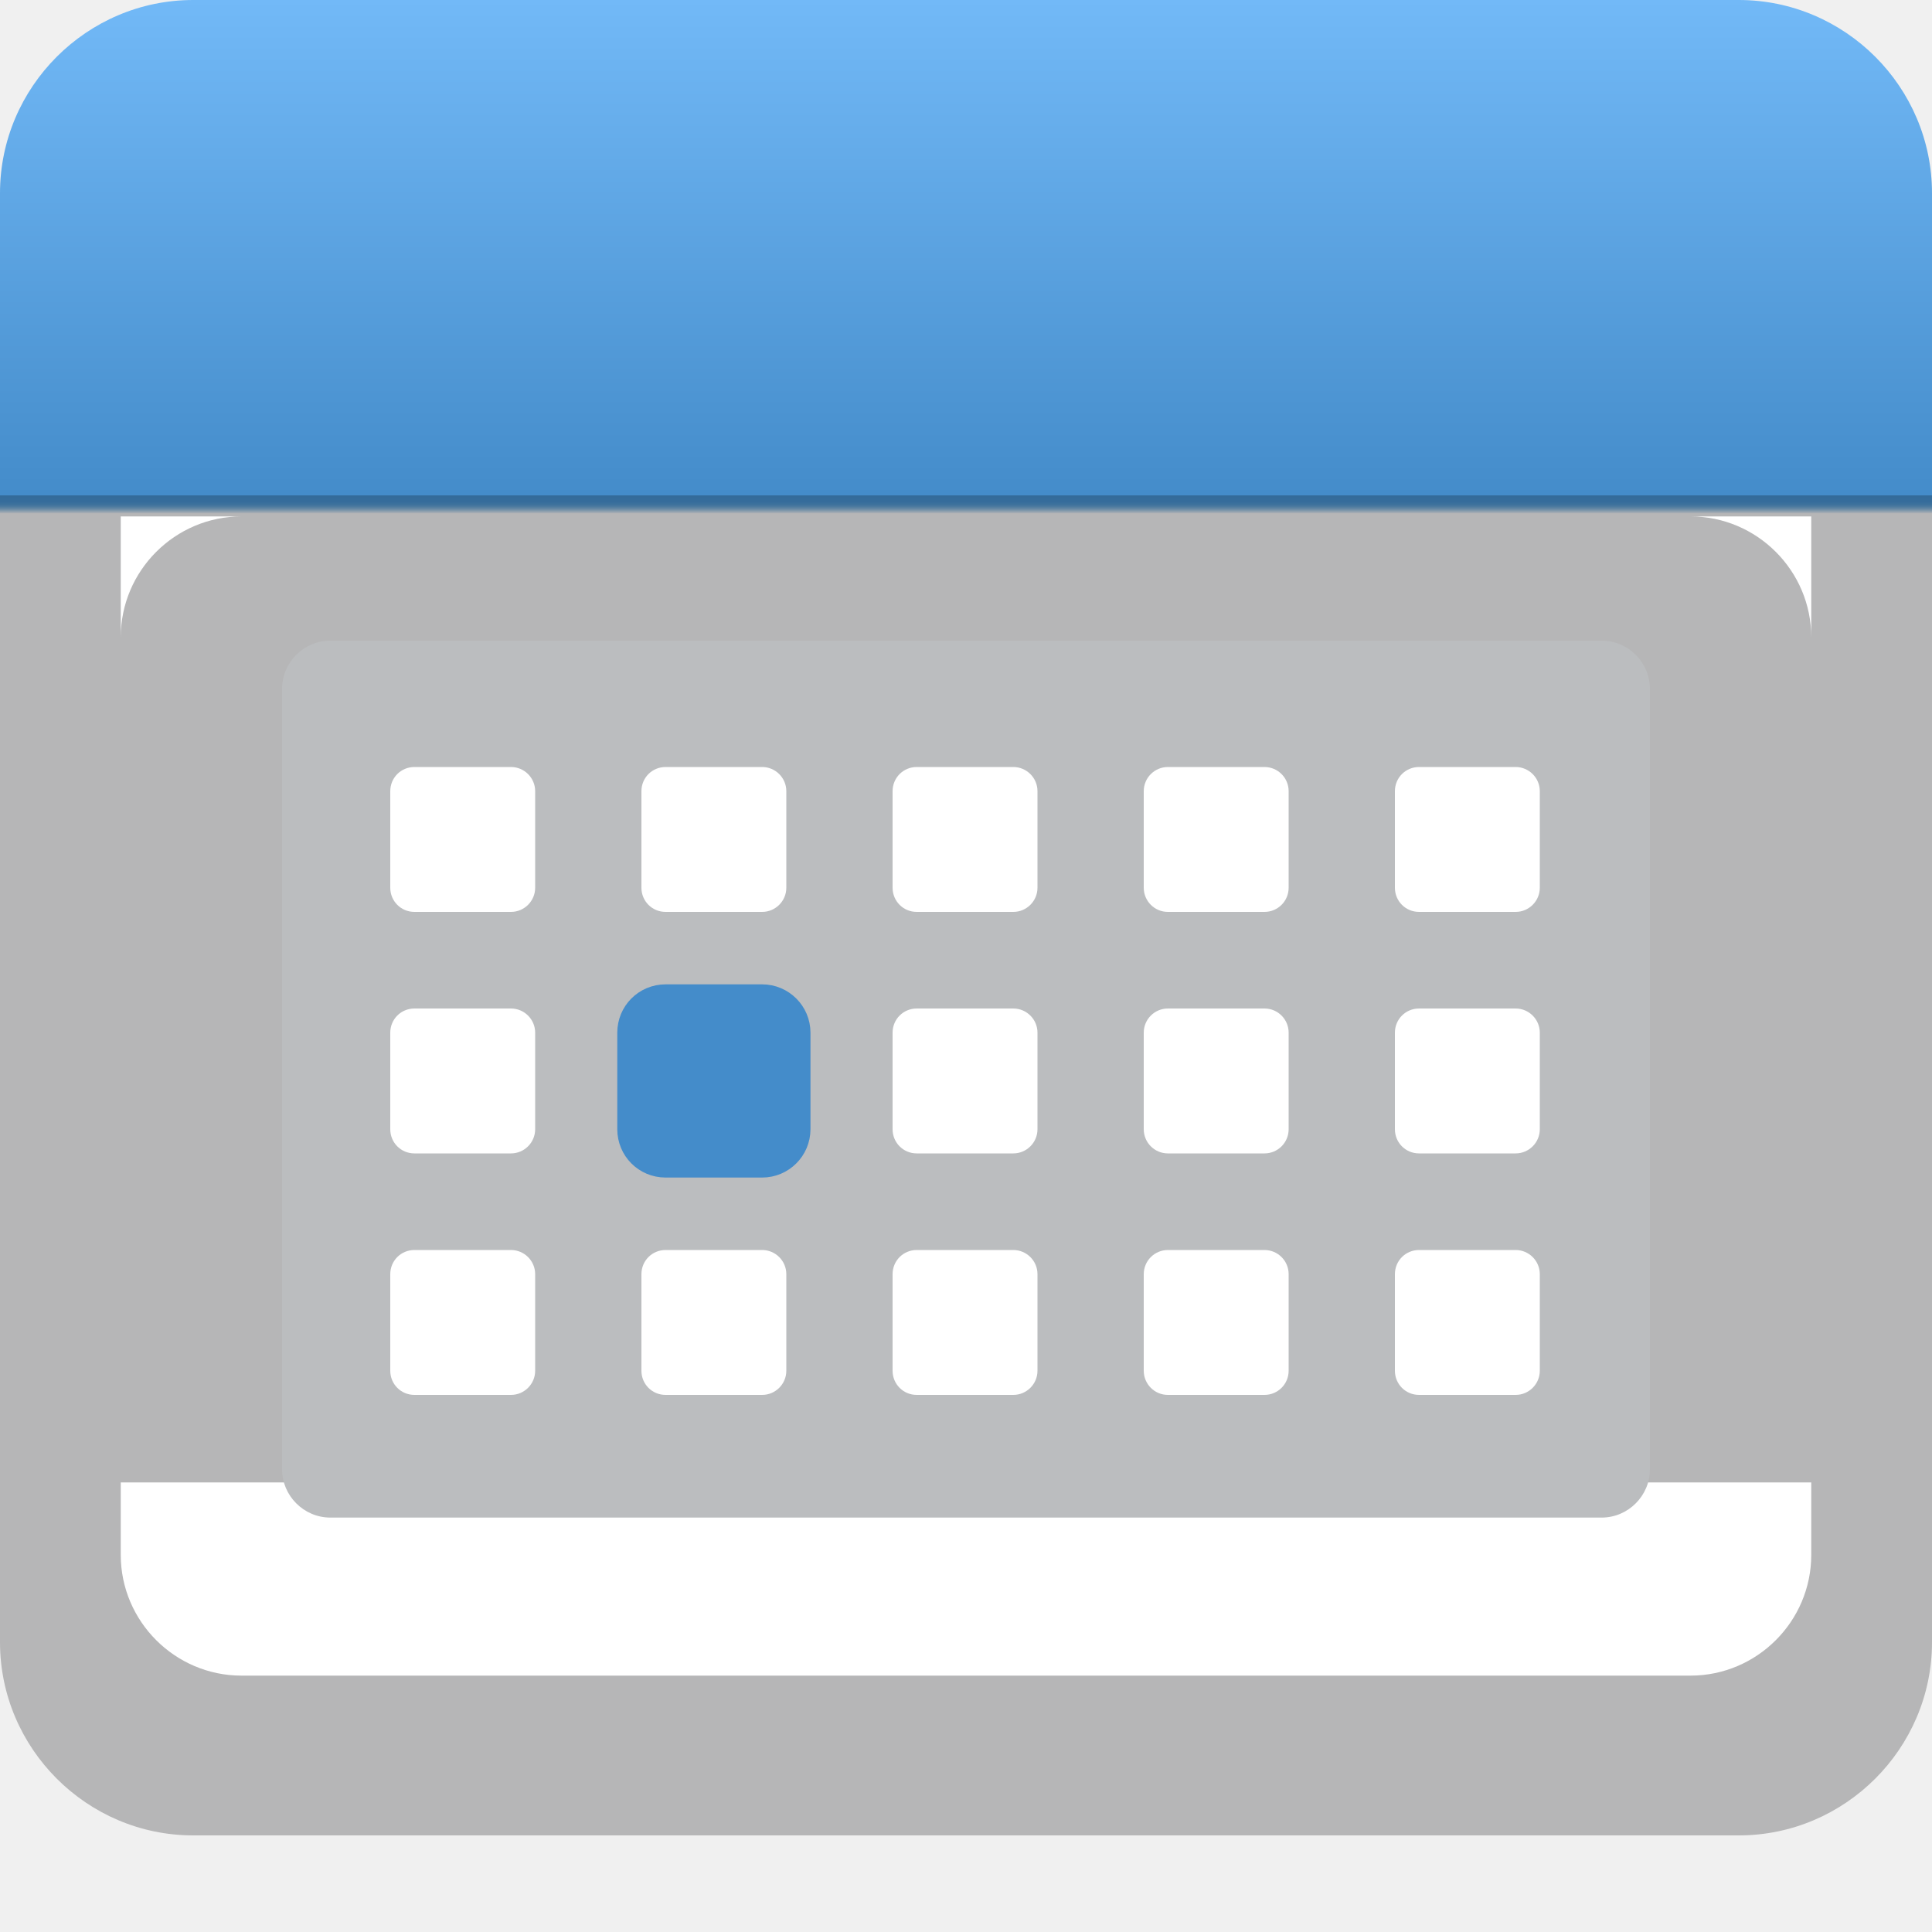
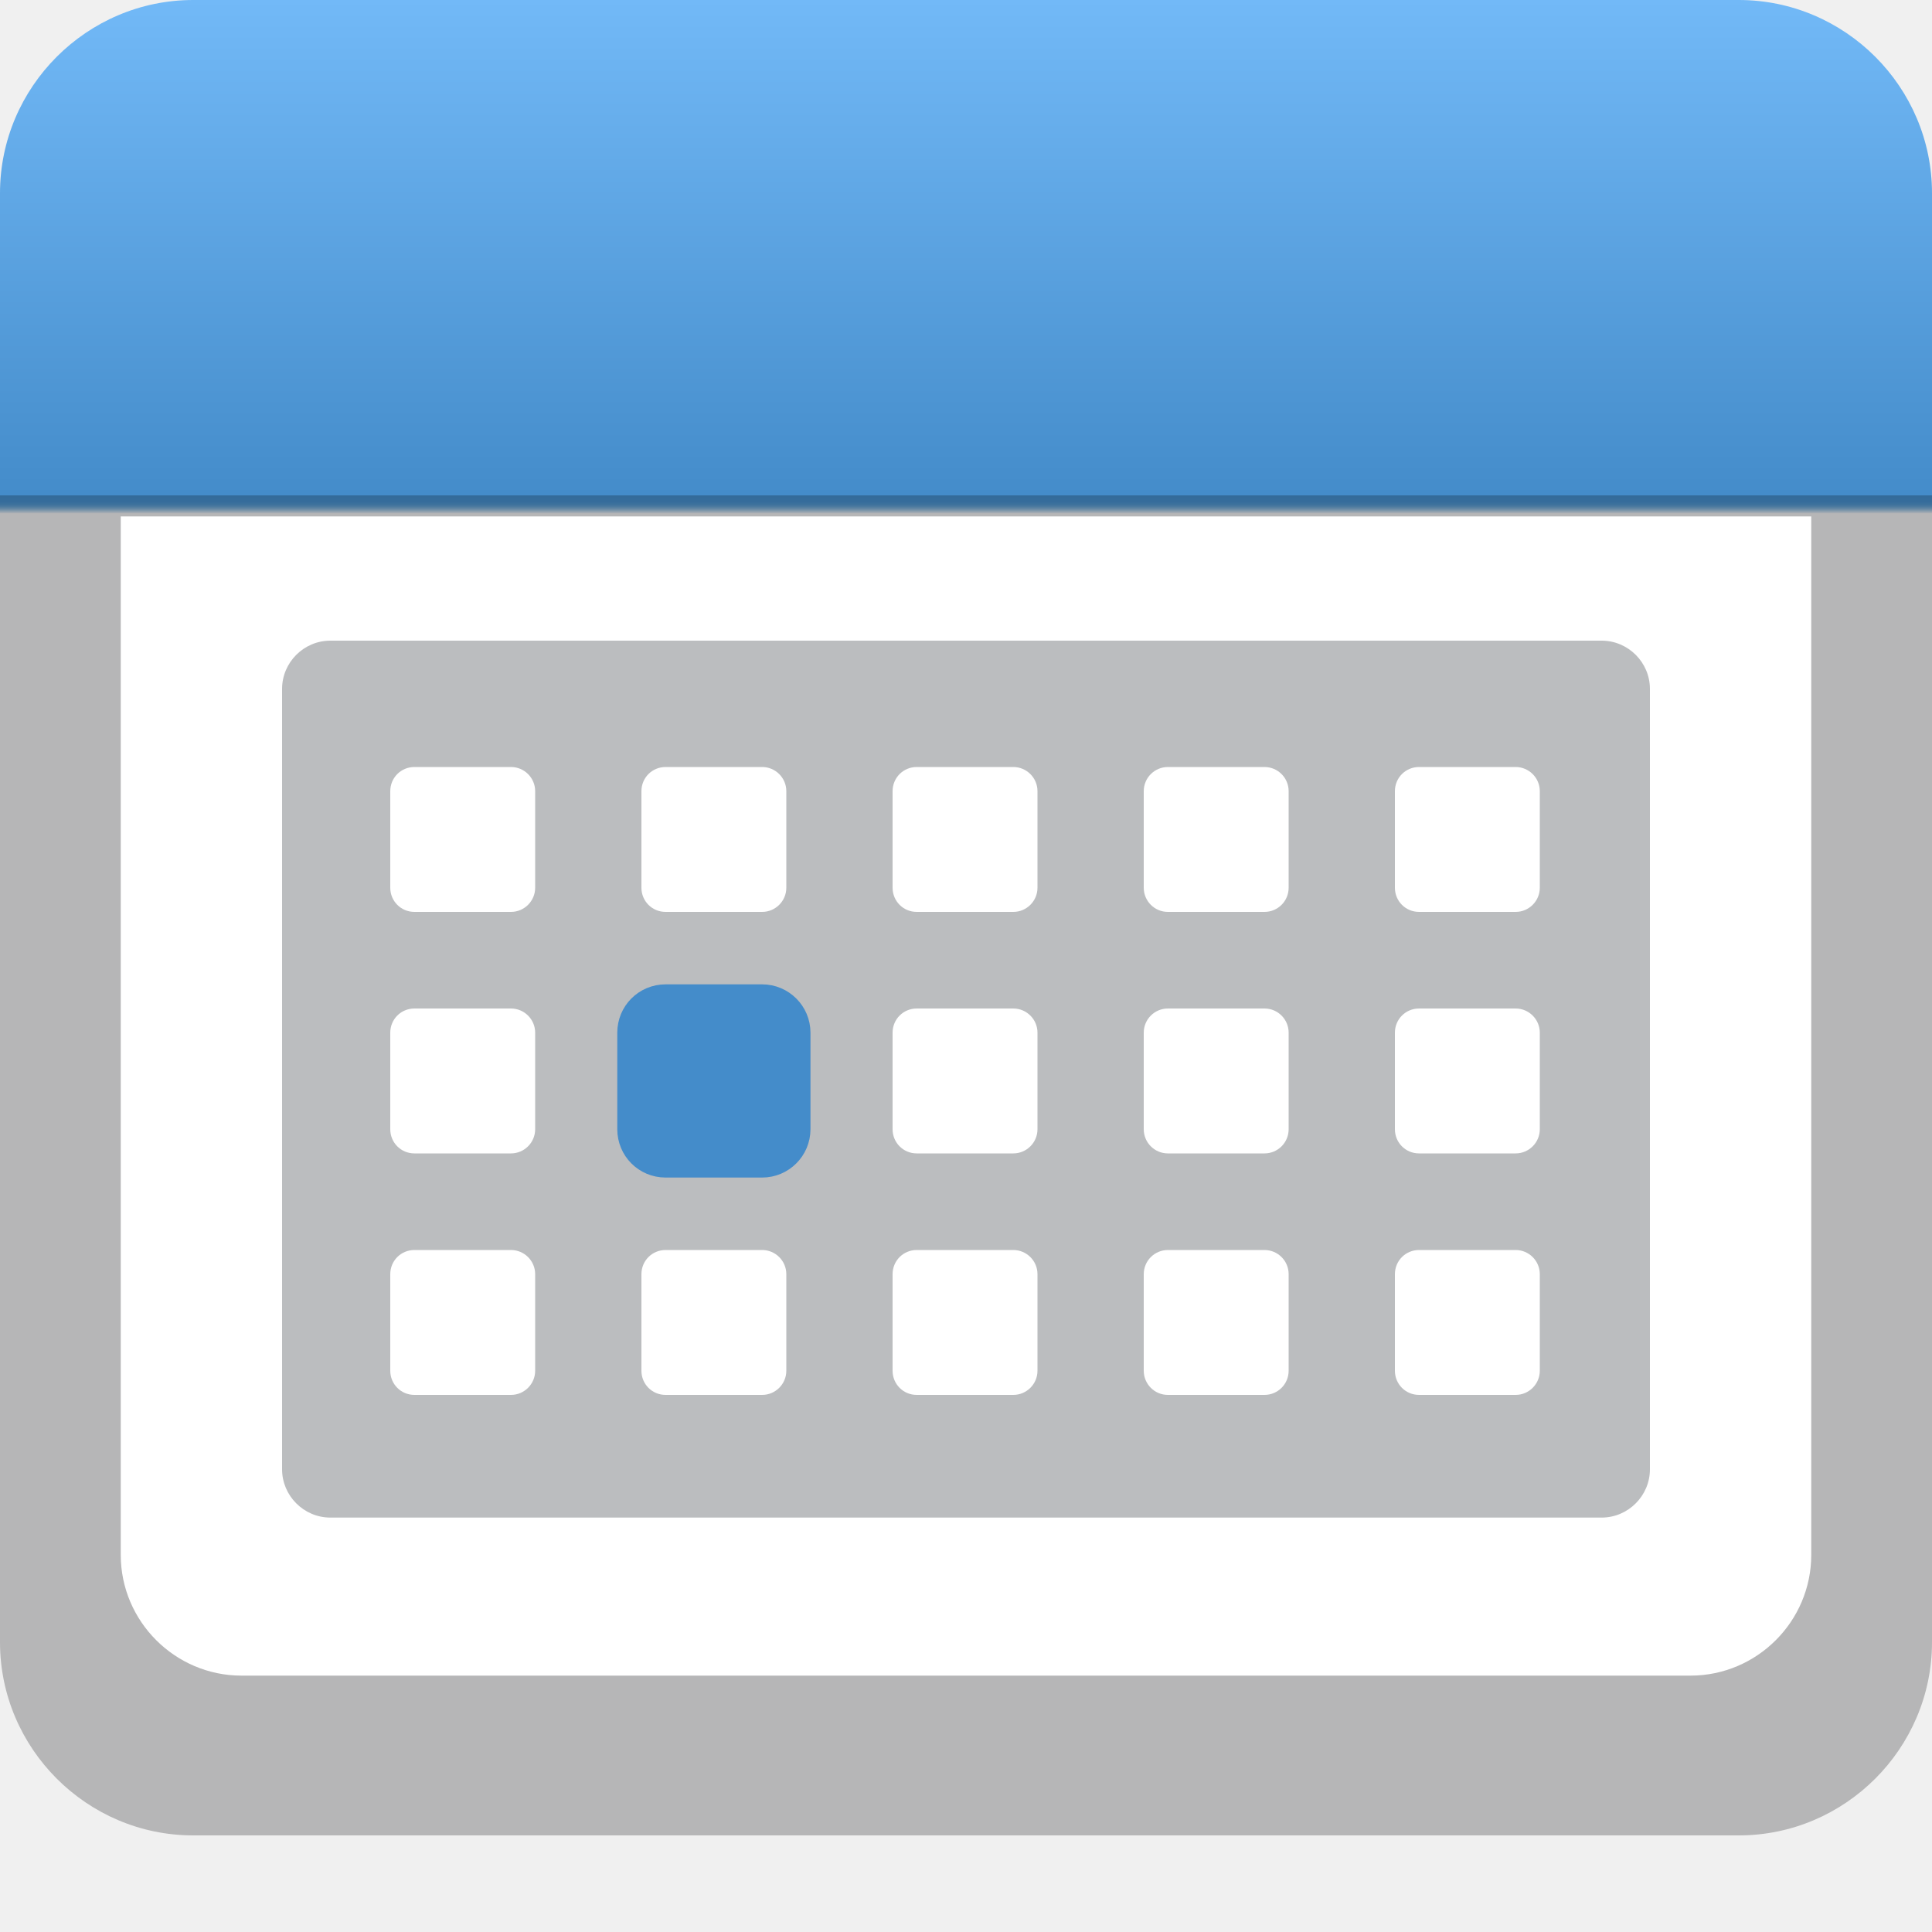
<svg xmlns="http://www.w3.org/2000/svg" width="20" height="20" viewBox="0 0 20 20">
  <g>
    <path fill="none" d="M0 0h20v20H0z" />
    <linearGradient id="a" gradientUnits="userSpaceOnUse" x1="9.999" x2="9.999" y2="19">
      <stop offset="0" stop-color="#72B9F7" />
      <stop offset=".27" stop-color="#448CCA" />
      <stop offset=".27" stop-color="#336B9A" />
      <stop offset=".273" stop-color="#356C9B" />
      <stop offset=".275" stop-color="#3D719C" />
      <stop offset=".276" stop-color="#4B799F" />
      <stop offset=".277" stop-color="#5E84A3" />
      <stop offset=".278" stop-color="#7792A9" />
      <stop offset=".279" stop-color="#95A3B0" />
      <stop offset=".28" stop-color="#B6B6B7" />
      <stop offset="1" stop-color="#B6B6B7" />
    </linearGradient>
    <path d="M0 17c0 1.1.9 2 2 2h16c1.1 0 2-.9 2-2V2c0-1.1-.9-2-2-2H2C.9 0 0 .9 0 2v15z" fill="url(#a)" />
-     <path d="M1.25 16.096c0 .688.562 1.25 1.25 1.25h15c.688 0 1.25-.562 1.25-1.25v-9.5c0-.688-.562-1.25-1.25-1.25h-15c-.688 0-1.25.562-1.25 1.25v9.5zM1.25 5.346h17.5v10H1.25z" fill="#fff" />
+     <path d="M17.5 5.346H1.25v10.75c0 .688.562 1.25 1.25 1.25h15c.688 0 1.25-.562 1.25-1.25V5.346H17.5z" fill="#fff" />
    <path d="M17.08 15.21c0 .274-.225.5-.5.5H3.42c-.275 0-.5-.226-.5-.5V7.132c0-.275.225-.5.5-.5h13.16c.275 0 .5.225.5.5v8.076z" fill="#BBBDBF" />
    <path d="M4.04 9.19c0 .138.11.25.25.25h1c.137 0 .25-.112.25-.25v-1c0-.138-.113-.25-.25-.25h-1c-.14 0-.25.112-.25.25v1zM6.64 9.19c0 .138.11.25.25.25h1c.137 0 .25-.112.25-.25v-1c0-.138-.113-.25-.25-.25h-1c-.14 0-.25.112-.25.25v1zM9.24 9.19c0 .138.11.25.25.25h1c.137 0 .25-.112.25-.25v-1c0-.138-.113-.25-.25-.25h-1c-.14 0-.25.112-.25.25v1zM11.84 9.19c0 .138.112.25.25.25h1c.138 0 .25-.112.25-.25v-1c0-.138-.112-.25-.25-.25h-1c-.138 0-.25.112-.25.25v1zM14.44 9.19c0 .138.11.25.25.25h1c.137 0 .25-.112.25-.25v-1c0-.138-.113-.25-.25-.25h-1c-.14 0-.25.112-.25.25v1zM4.04 11.69c0 .138.11.25.25.25h1c.137 0 .25-.112.25-.25v-1c0-.138-.113-.25-.25-.25h-1c-.14 0-.25.112-.25.25v1z" fill="#fff" />
    <path d="M6.64 11.69c0 .138.11.25.25.25h1c.137 0 .25-.112.25-.25v-1c0-.138-.113-.25-.25-.25h-1c-.14 0-.25.112-.25.25v1z" fill="none" stroke="#448CCA" stroke-width=".5" stroke-miterlimit="10" />
    <path d="M6.64 11.69c0 .138.11.25.25.25h1c.137 0 .25-.112.25-.25v-1c0-.138-.113-.25-.25-.25h-1c-.14 0-.25.112-.25.25v1z" fill="#448CCA" />
    <path d="M9.24 11.69c0 .138.11.25.25.25h1c.137 0 .25-.112.25-.25v-1c0-.138-.113-.25-.25-.25h-1c-.14 0-.25.112-.25.25v1zM11.84 11.69c0 .138.112.25.25.25h1c.138 0 .25-.112.25-.25v-1c0-.138-.112-.25-.25-.25h-1c-.138 0-.25.112-.25.25v1zM14.44 11.69c0 .138.11.25.25.25h1c.137 0 .25-.112.25-.25v-1c0-.138-.113-.25-.25-.25h-1c-.14 0-.25.112-.25.25v1zM4.04 14.19c0 .138.11.25.25.25h1c.137 0 .25-.112.25-.25v-1c0-.138-.113-.25-.25-.25h-1c-.14 0-.25.112-.25.25v1zM6.64 14.19c0 .138.11.25.25.25h1c.137 0 .25-.112.25-.25v-1c0-.138-.113-.25-.25-.25h-1c-.14 0-.25.112-.25.25v1zM9.24 14.19c0 .138.11.25.25.25h1c.137 0 .25-.112.25-.25v-1c0-.138-.113-.25-.25-.25h-1c-.14 0-.25.112-.25.25v1zM11.84 14.19c0 .138.112.25.25.25h1c.138 0 .25-.112.25-.25v-1c0-.138-.112-.25-.25-.25h-1c-.138 0-.25.112-.25.25v1zM14.44 14.19c0 .138.11.25.25.25h1c.137 0 .25-.112.25-.25v-1c0-.138-.113-.25-.25-.25h-1c-.14 0-.25.112-.25.25v1z" fill="#fff" />
  </g>
</svg>
